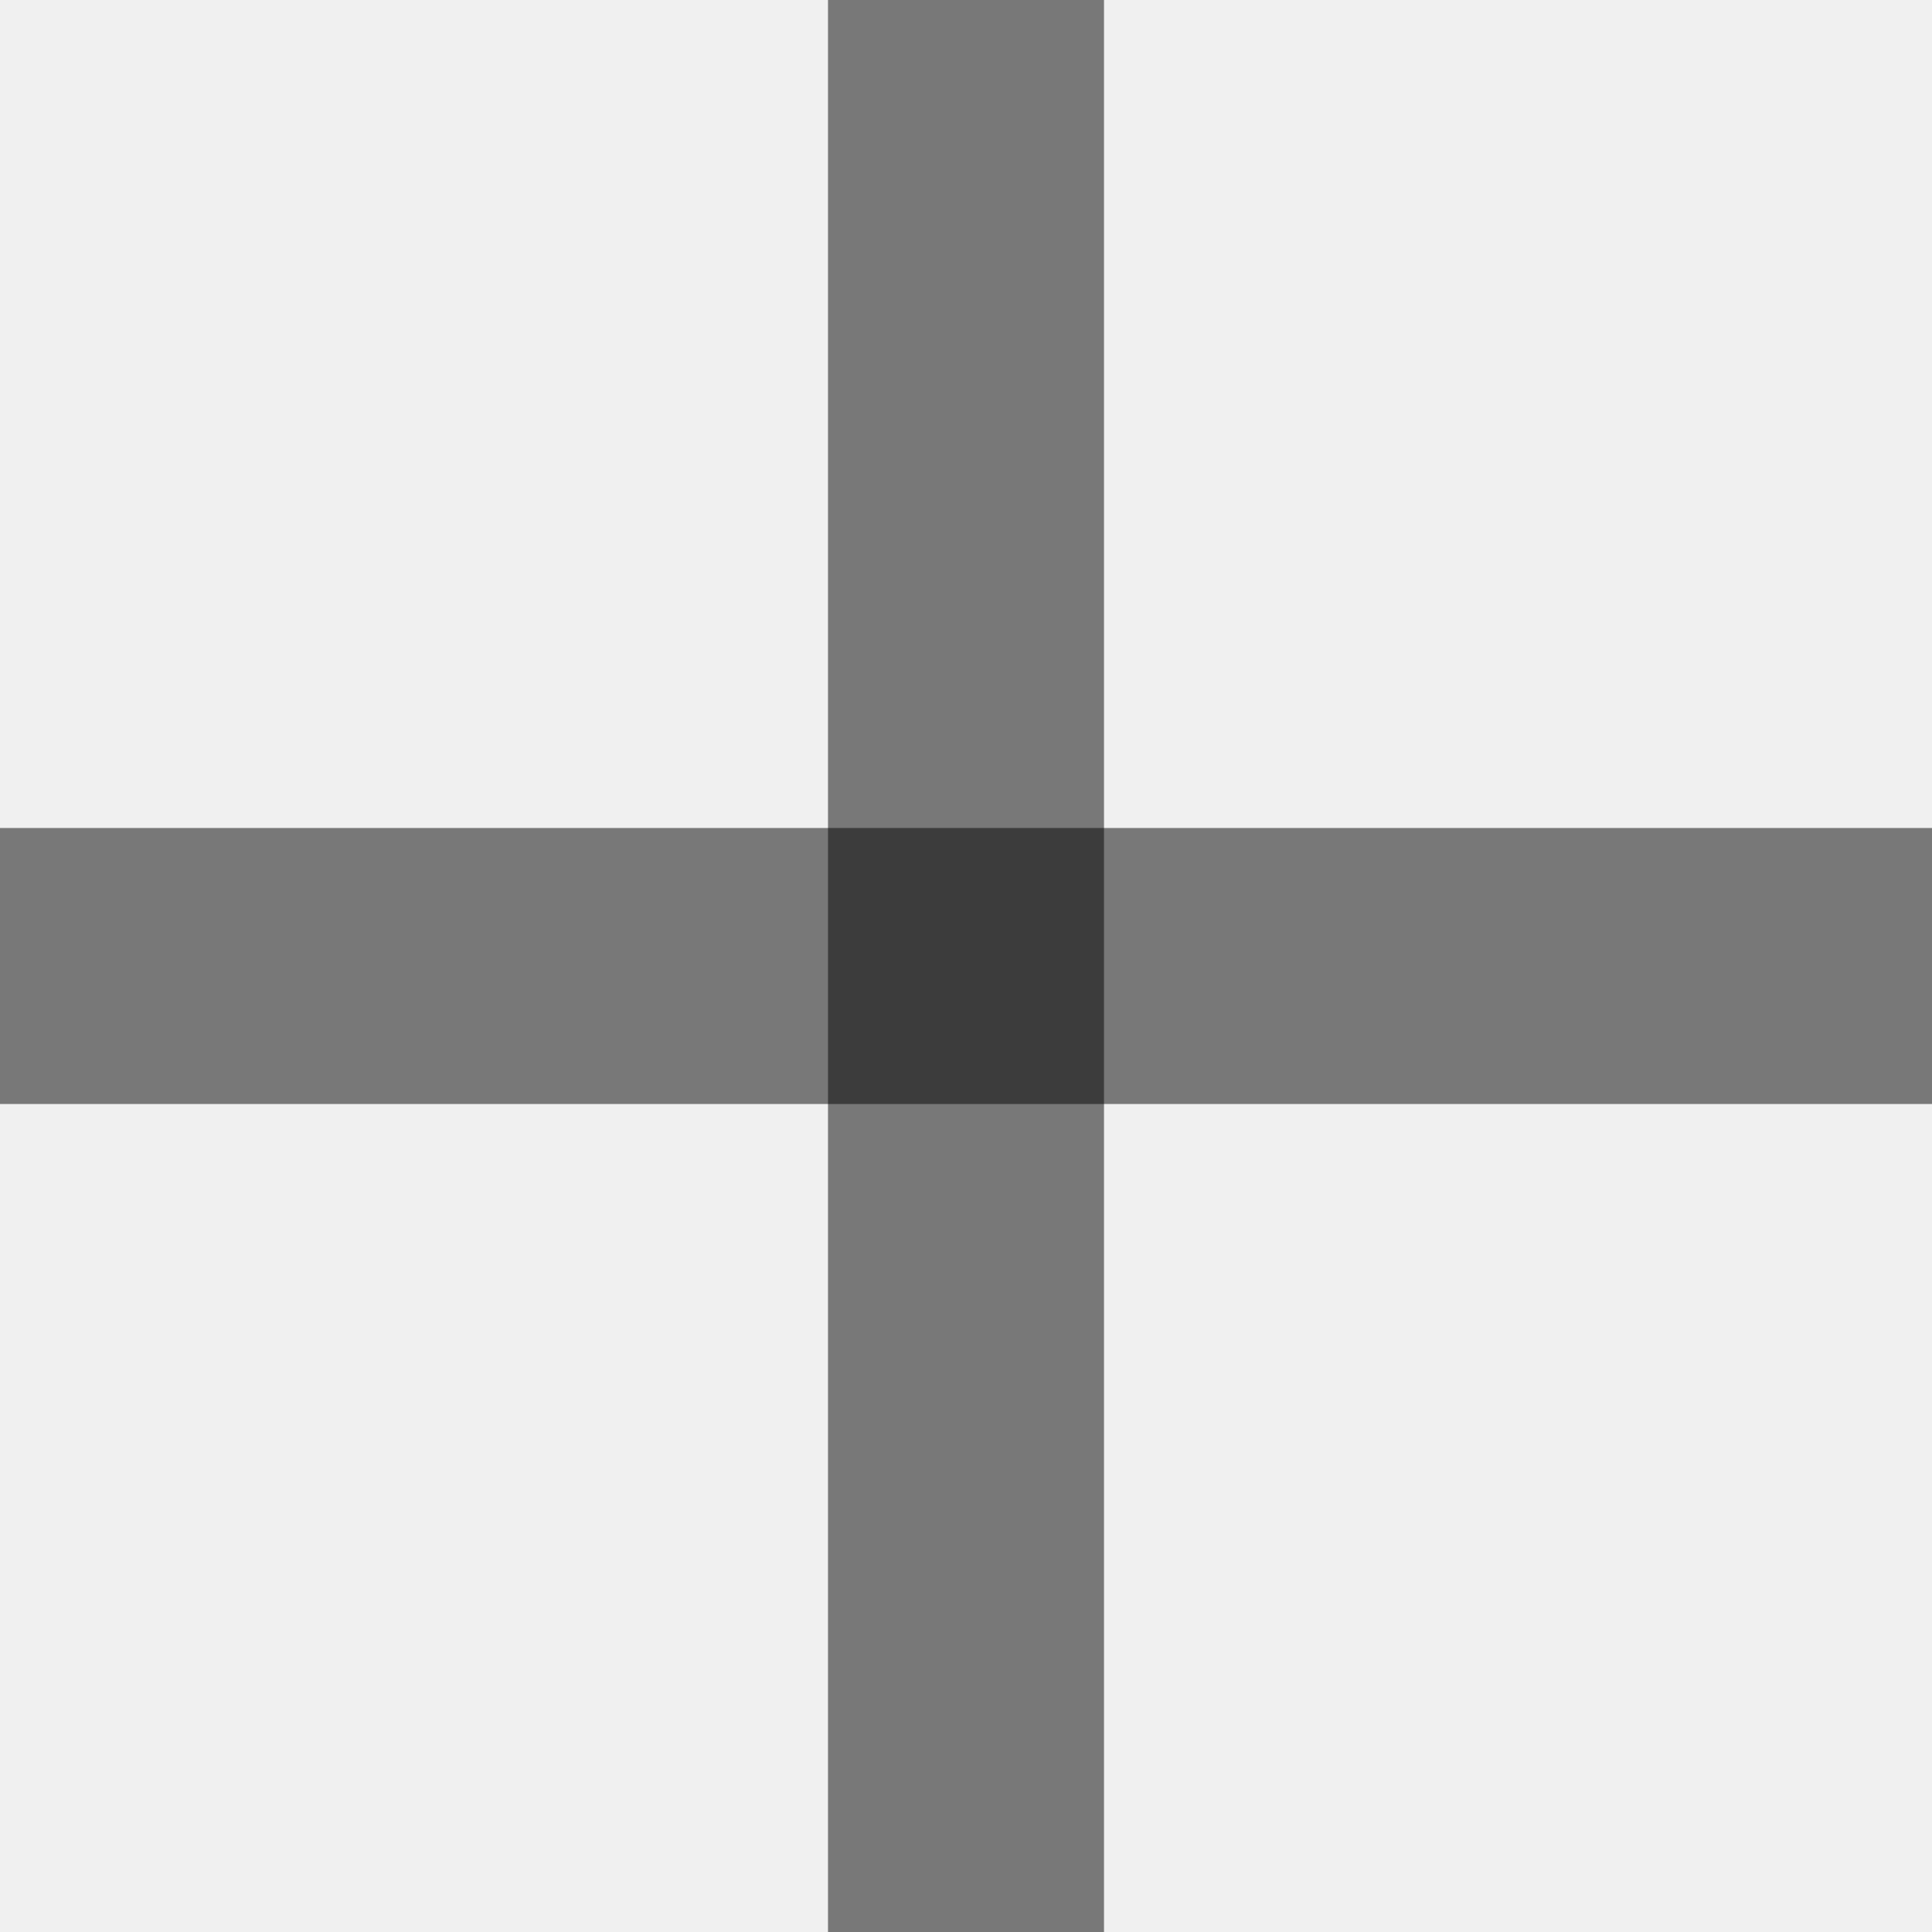
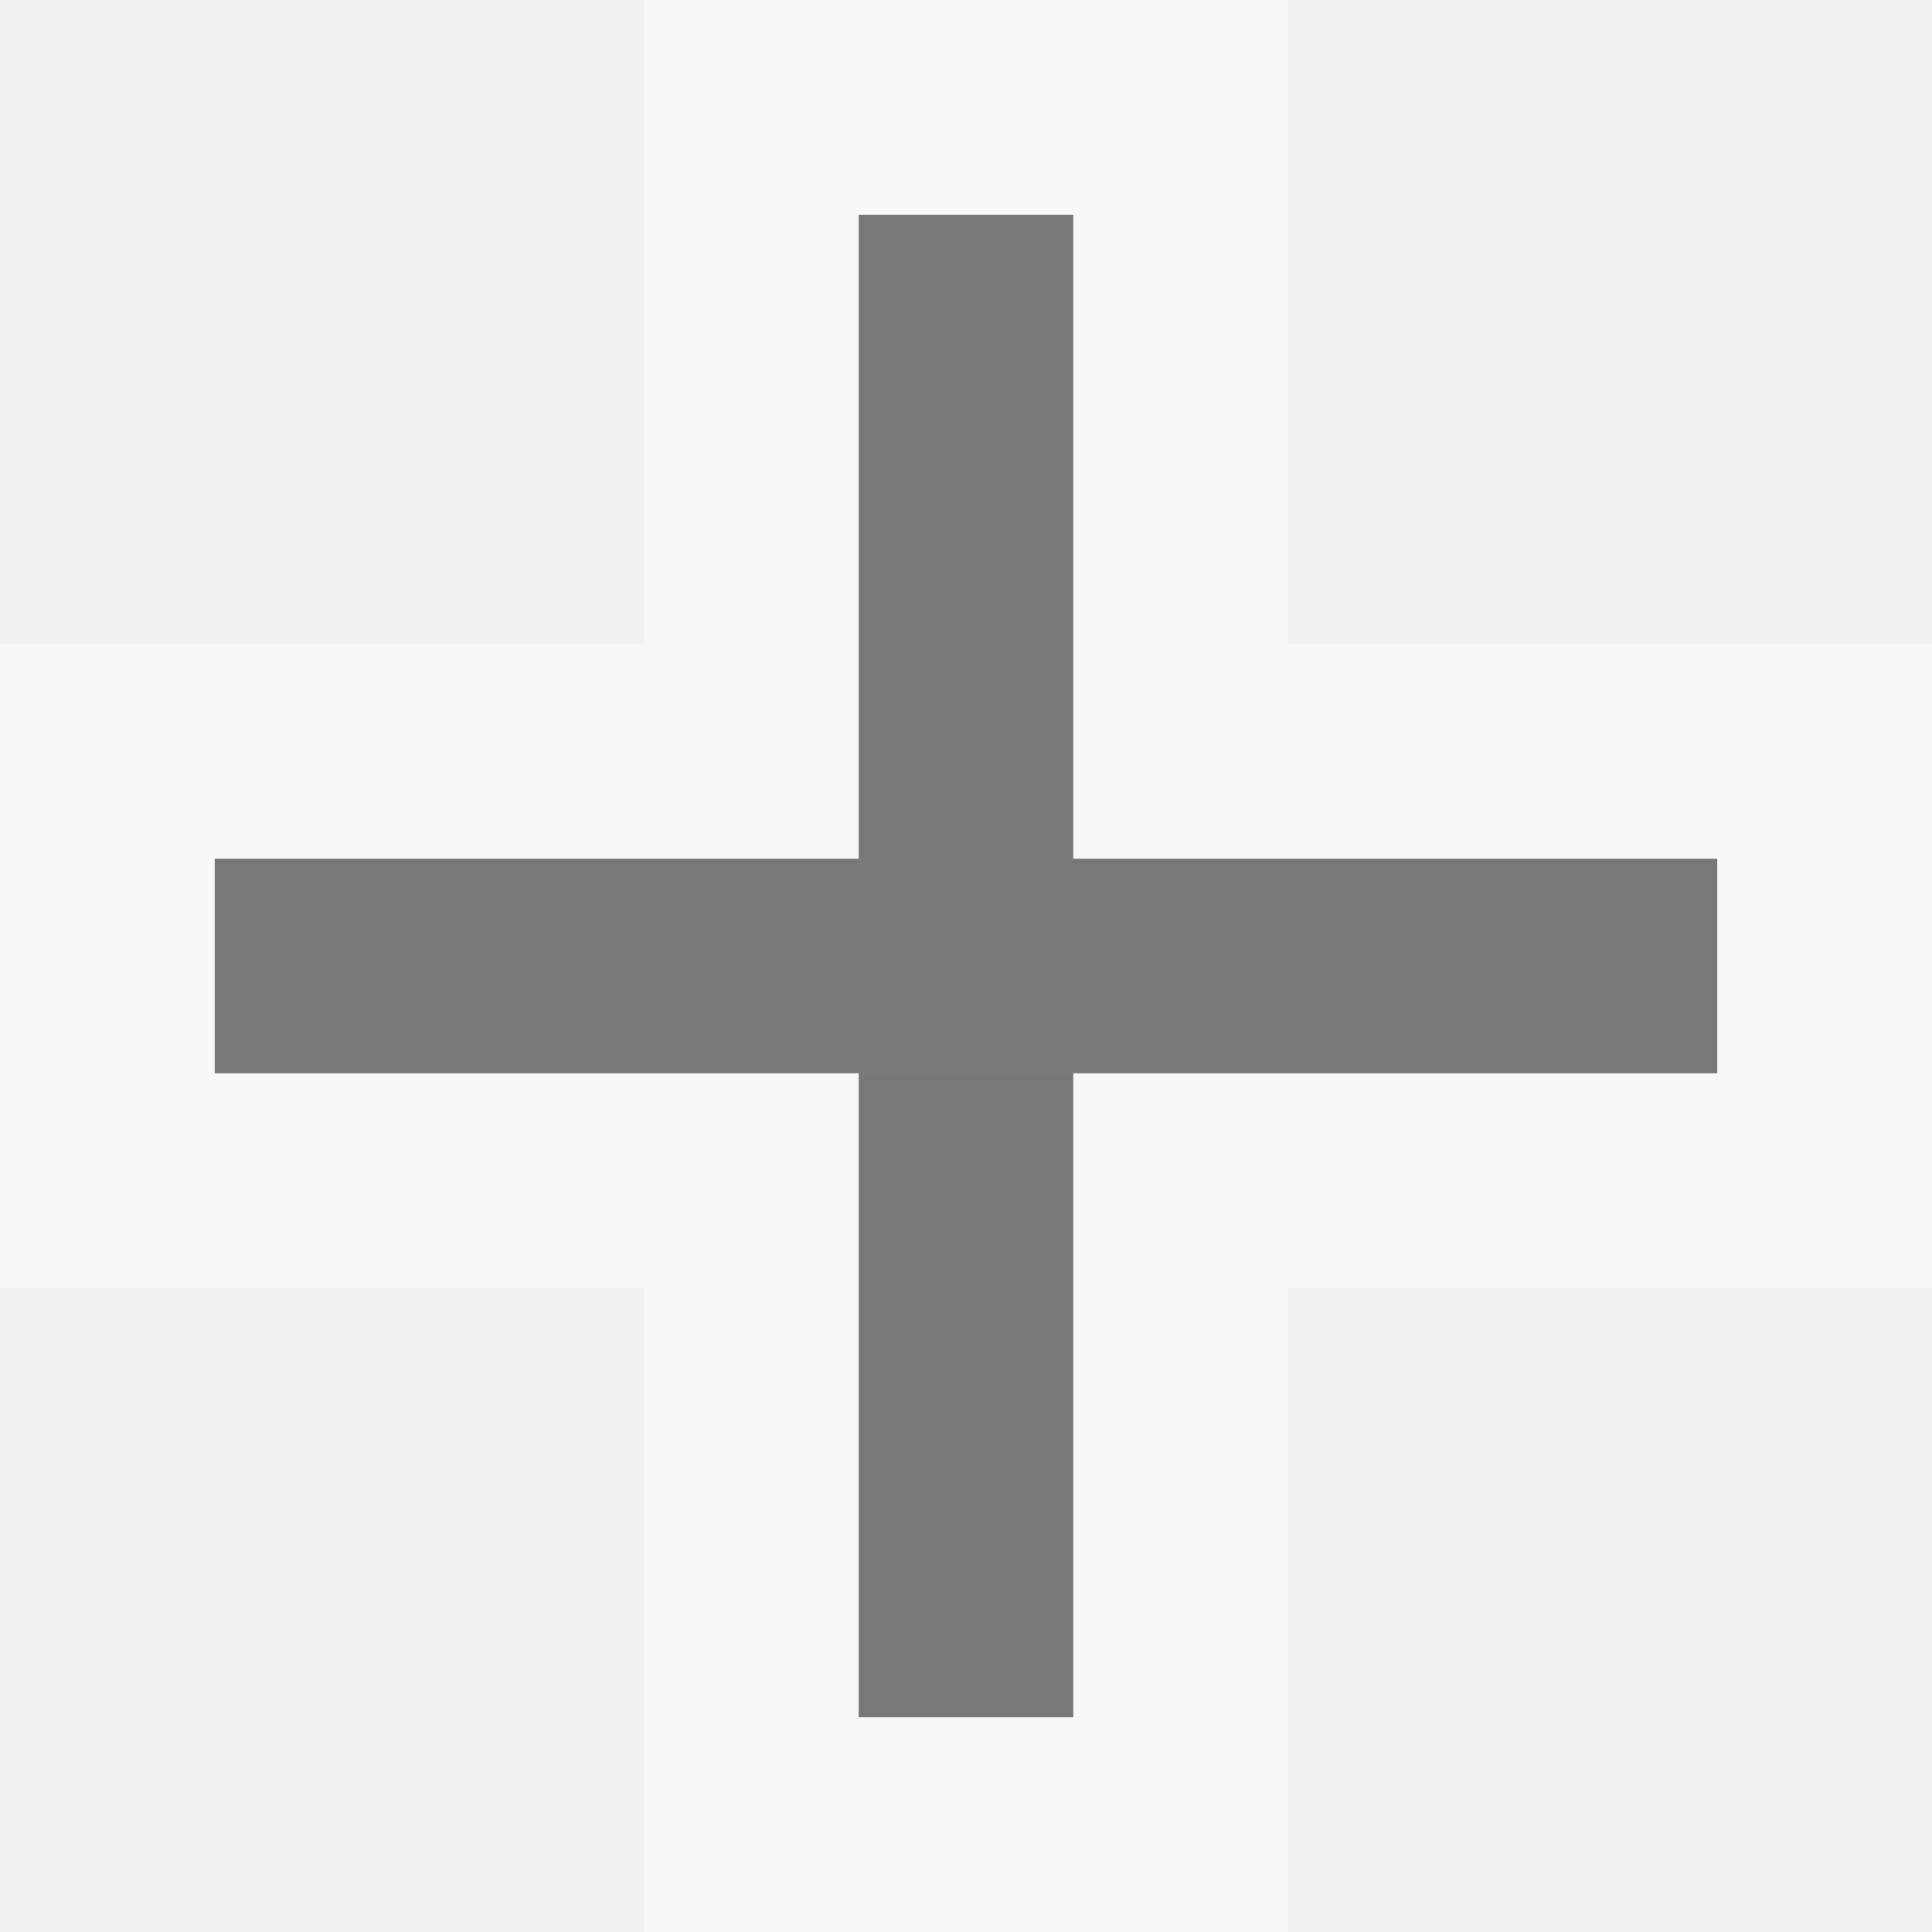
- <svg xmlns="http://www.w3.org/2000/svg" width="7" height="7" viewBox="0 0 7 7" version="1.1" id="svg7">
-   <defs id="defs11" />
-   <path style="fill:none;stroke:#000000;stroke-width:1;stroke-linecap:butt;stroke-miterlimit:4;stroke-dasharray:none;stroke-opacity:0.503" d="M 0,3.5 H 7" id="path941" />
-   <path style="fill:none;stroke:#000000;stroke-width:1;stroke-linecap:butt;stroke-miterlimit:4;stroke-dasharray:none;stroke-opacity:0.503" d="M 3.5,0 V 7" id="path941" />
+ <svg xmlns="http://www.w3.org/2000/svg" width="9" height="9" viewBox="0 0 9 9" version="1.1">
+   <path style="fill:none;stroke:#000000;stroke-width:1;stroke-linecap:butt;stroke-miterlimit:4;stroke-dasharray:none;stroke-opacity:0.503" d="M 1,4.5 H 8" id="path941" />
+   <path style="fill:none;stroke:#000000;stroke-width:1;stroke-linecap:butt;stroke-miterlimit:4;stroke-dasharray:none;stroke-opacity:0.503" d="M 4.5,1 V 4" id="path941" />
+   <path style="fill:none;stroke:#000000;stroke-width:1;stroke-linecap:butt;stroke-miterlimit:4;stroke-dasharray:none;stroke-opacity:0.503" d="M 4.5,5 V 8" id="path941" />
+   <path style="fill:none;stroke:#ffffff;stroke-width:1;stroke-linecap:butt;stroke-miterlimit:4;stroke-dasharray:none;stroke-opacity:0.503" d="M 3.5,5 v 3.5 h 2 v -3 h 3 v -2 h -3 v -3 h -2 v 3 h -3 v 2 h3" id="path941" />
</svg>
